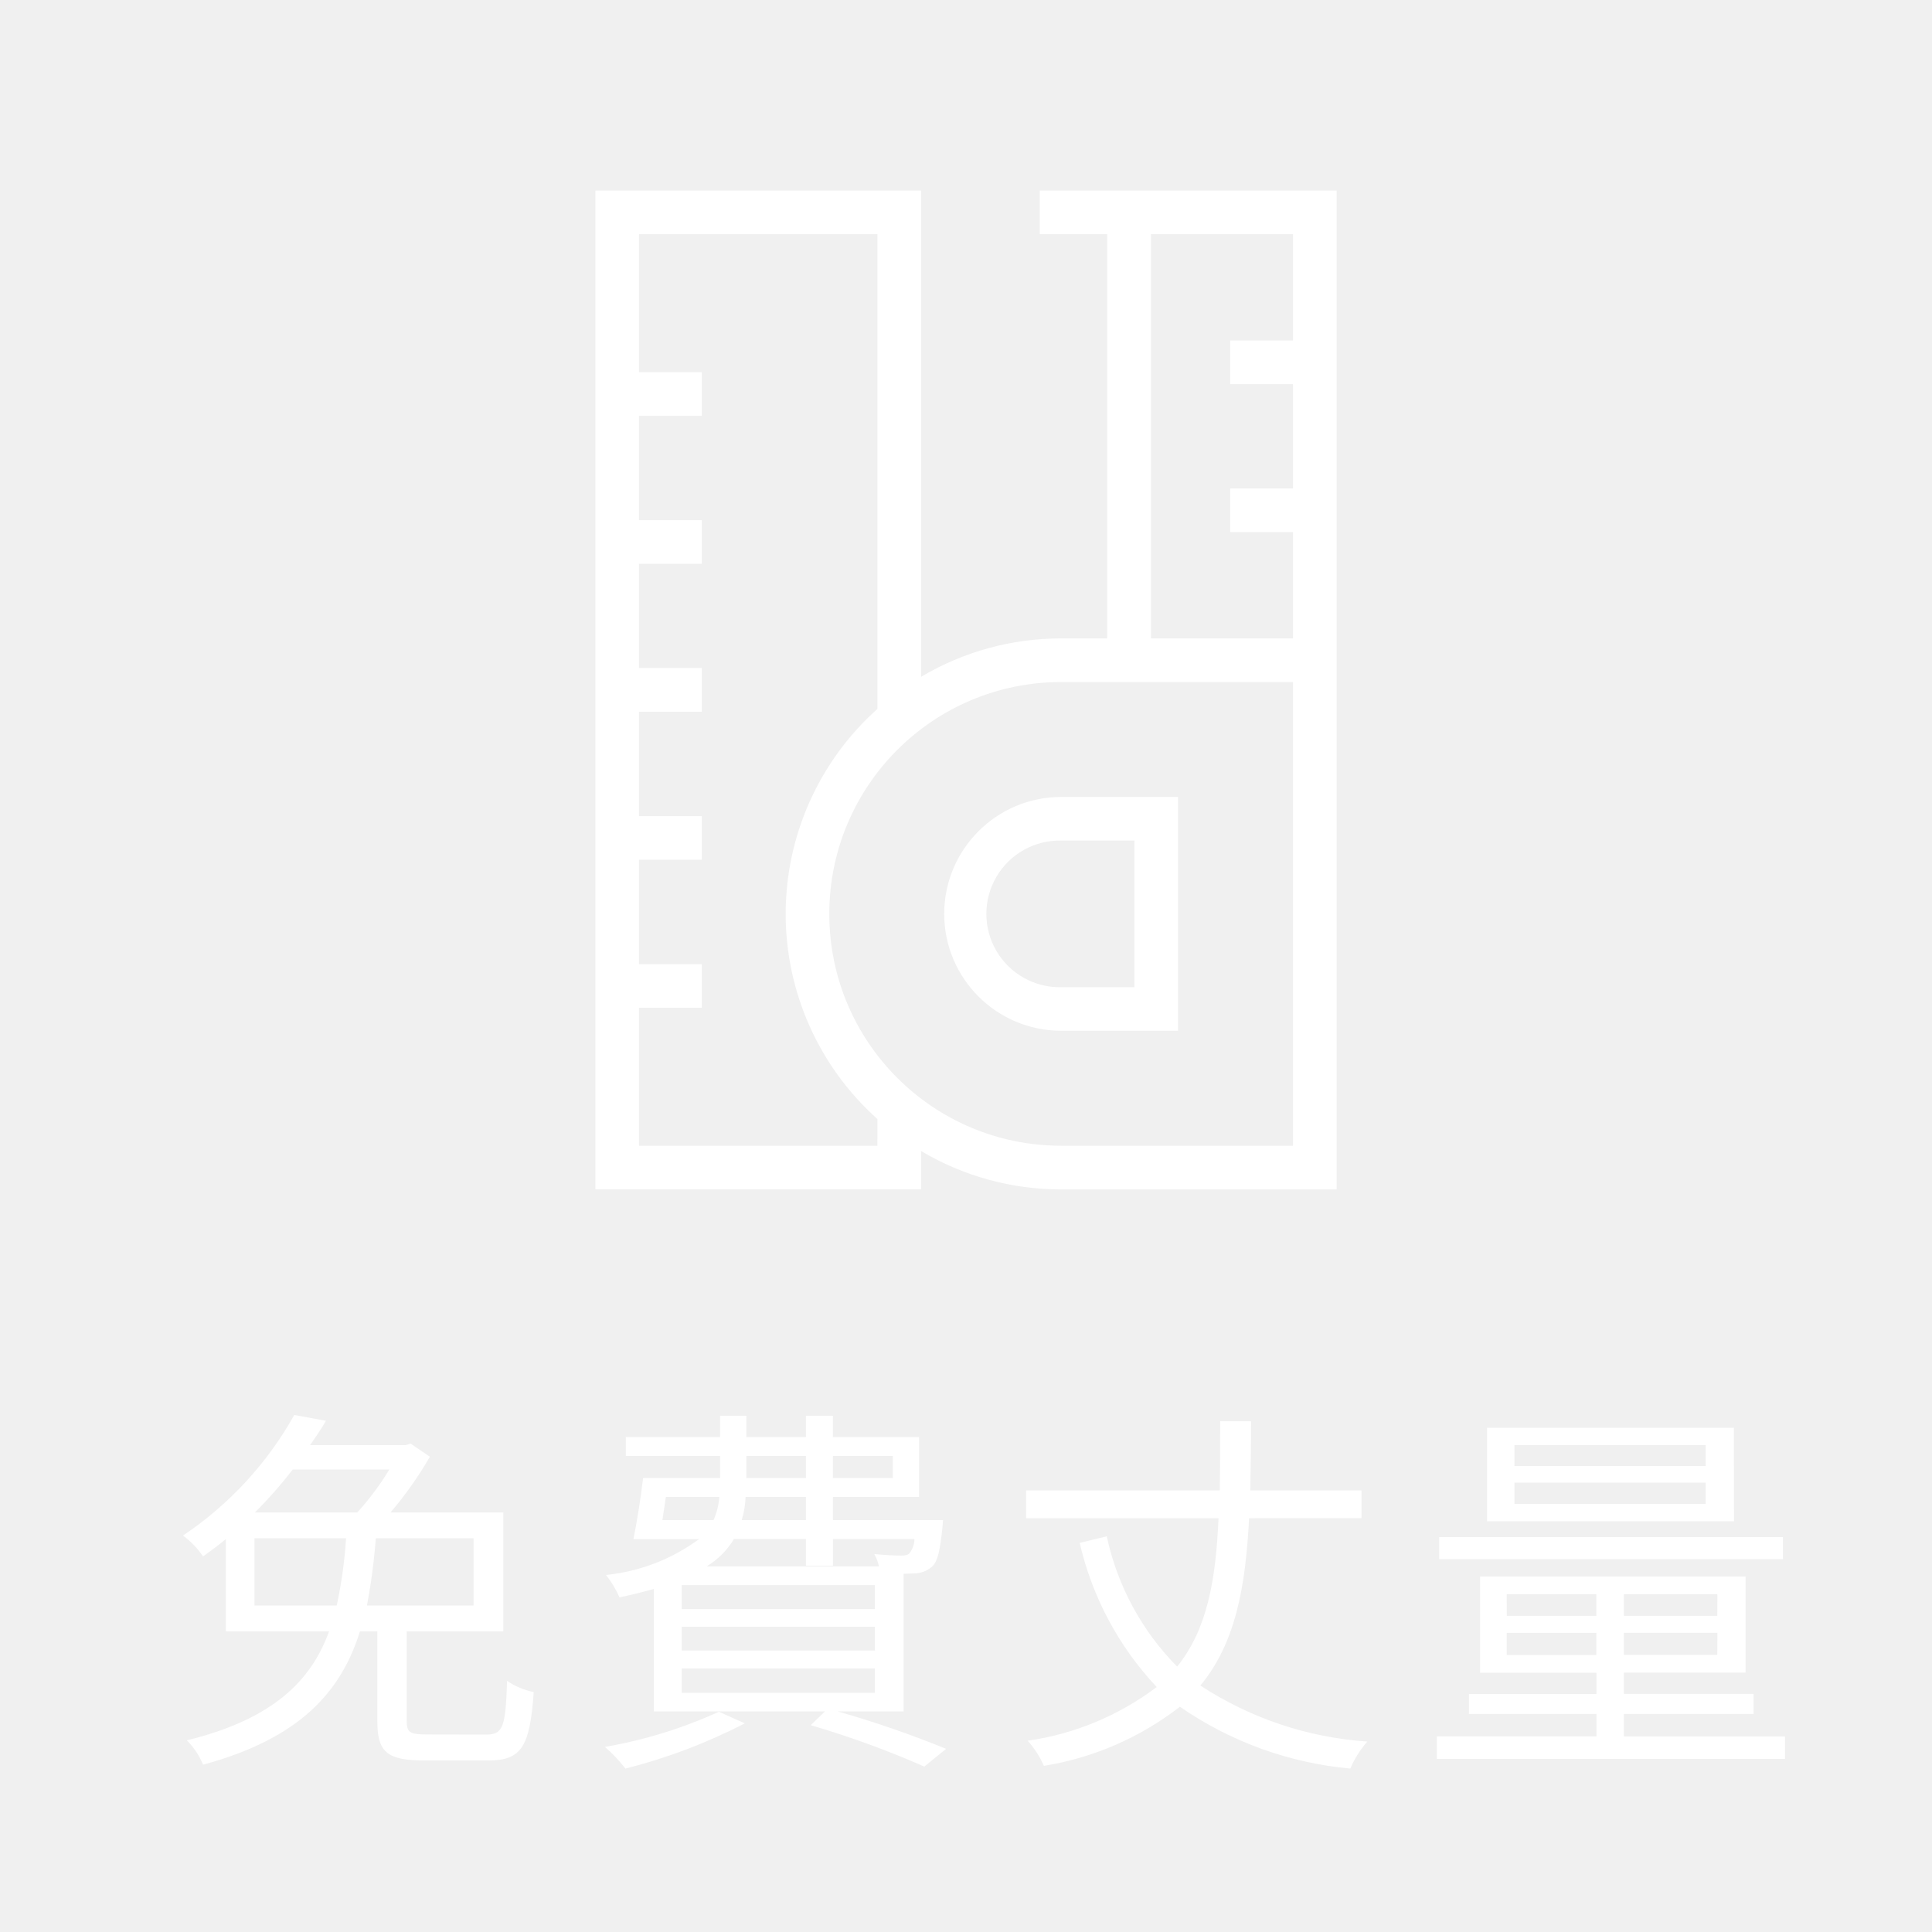
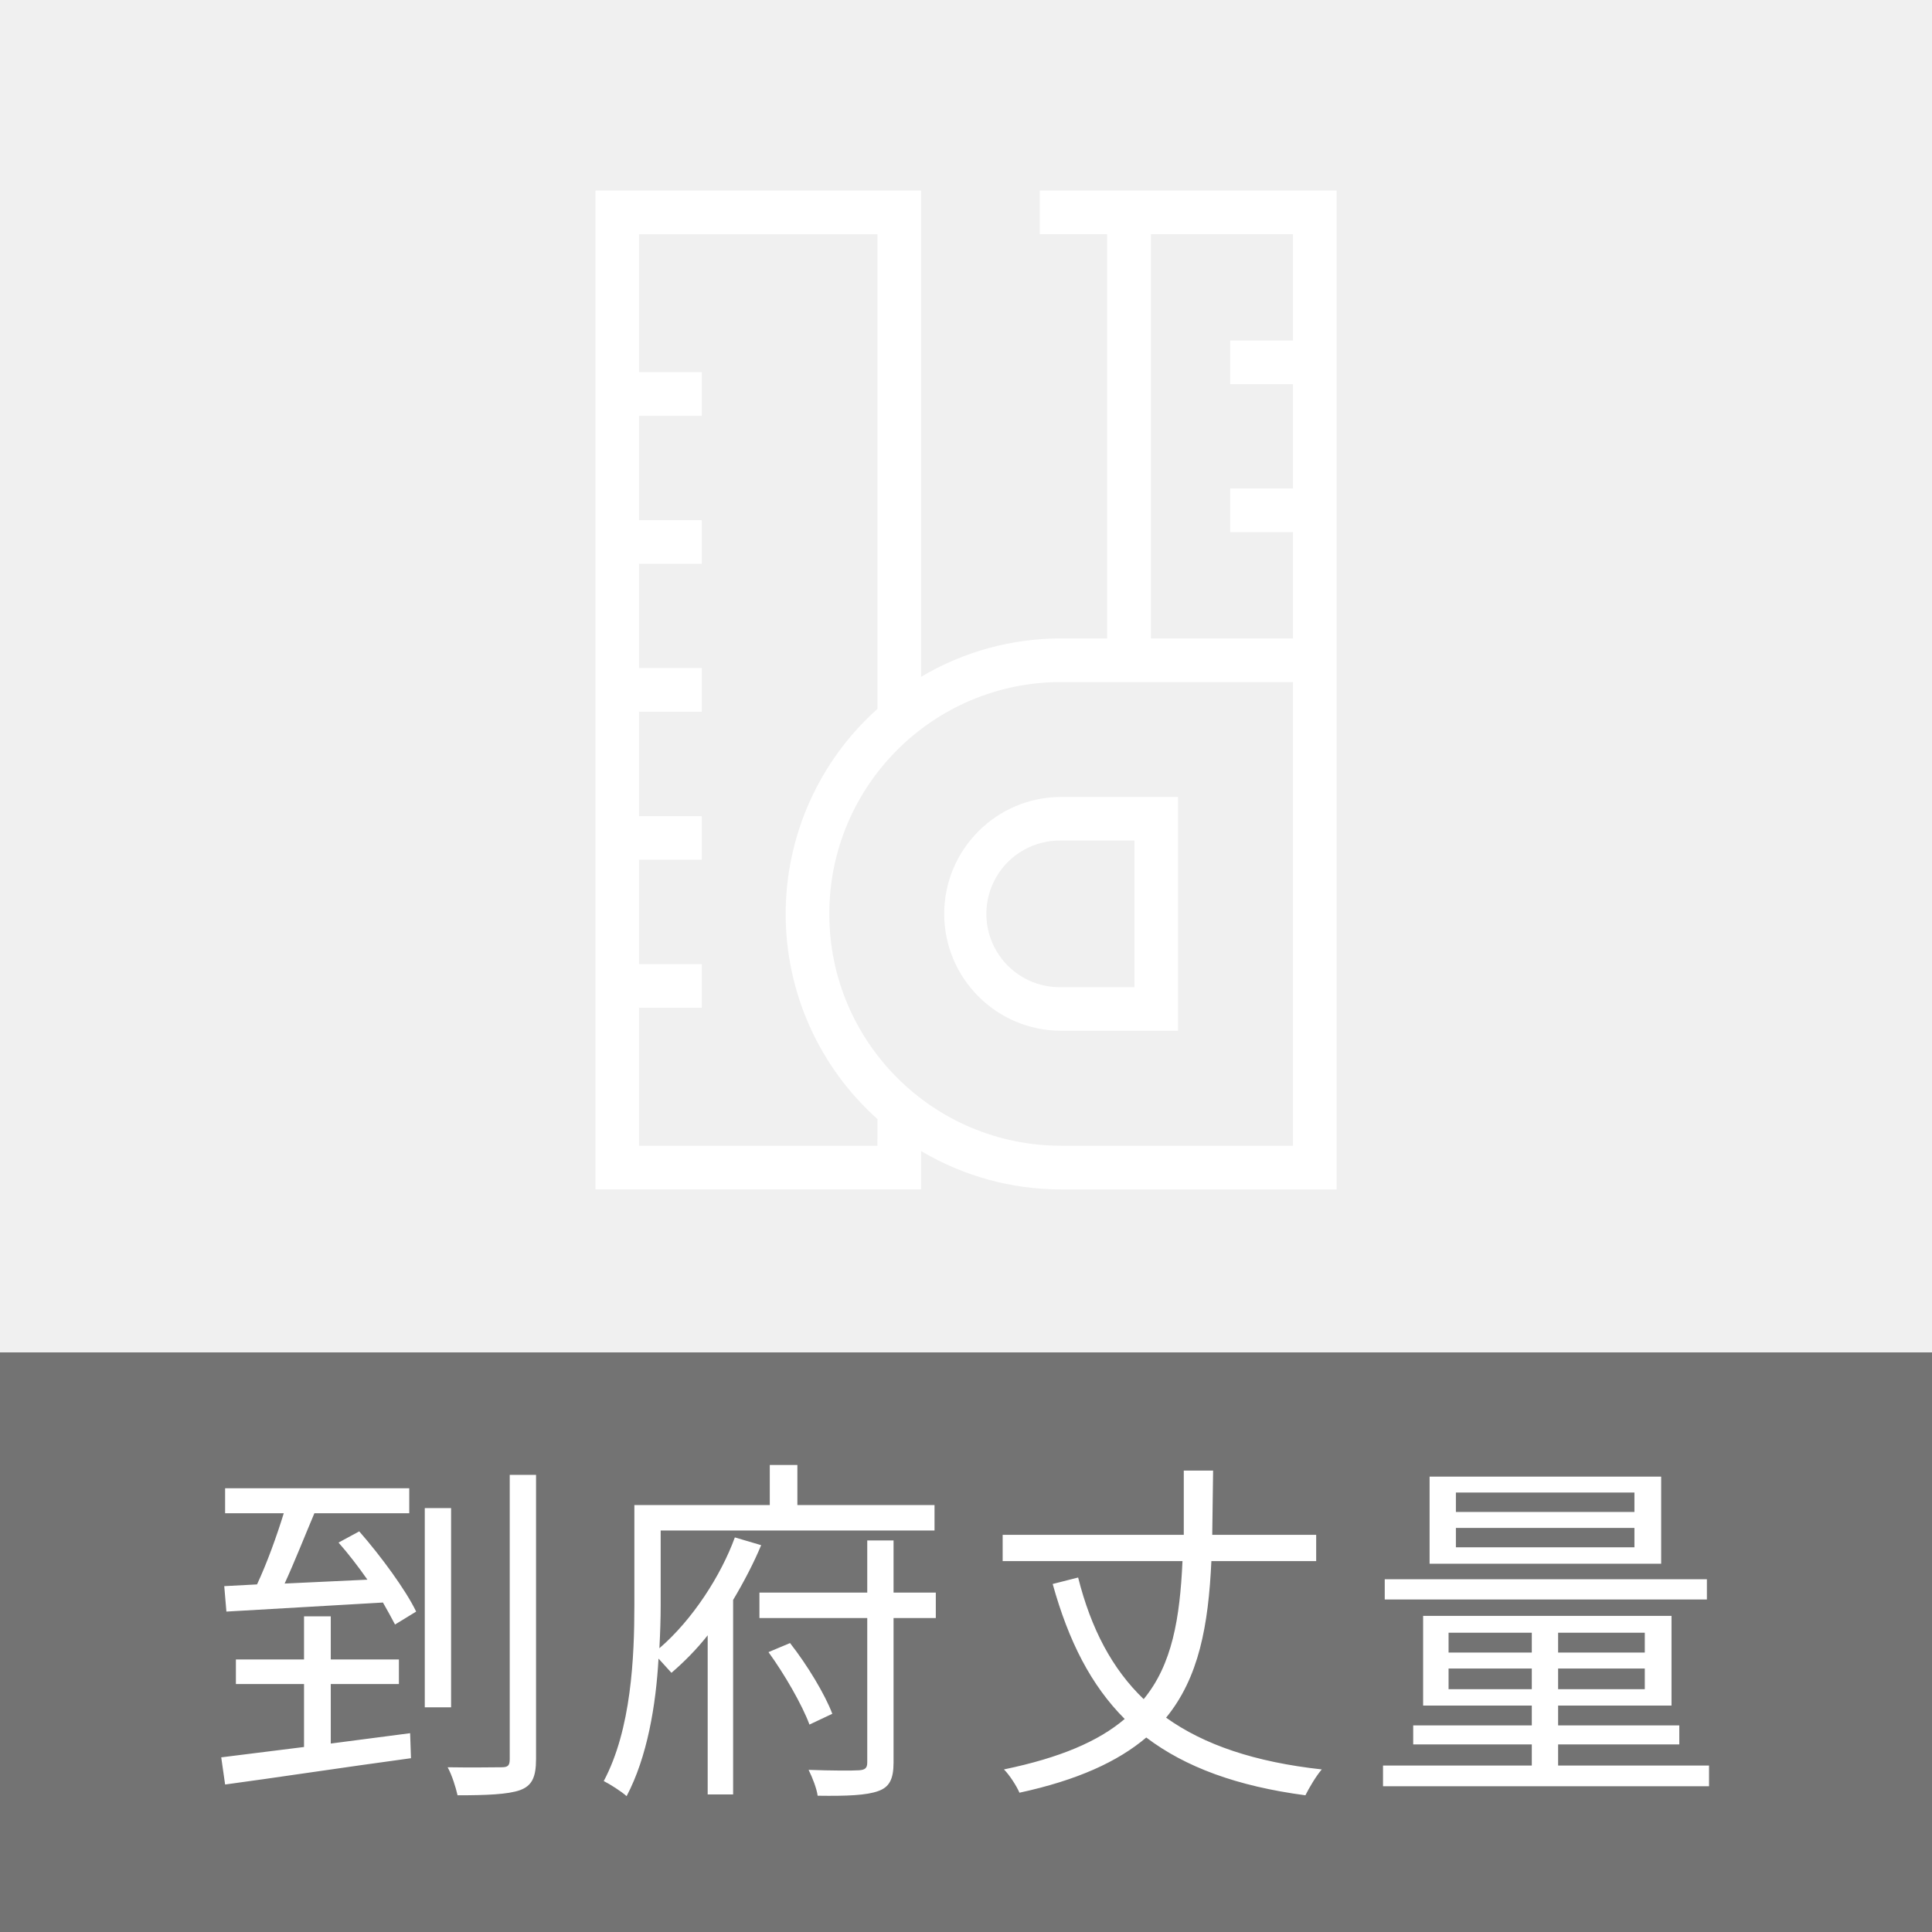
<svg xmlns="http://www.w3.org/2000/svg" width="70" height="70" viewBox="0 0 70 70">
  <defs>
    <clipPath id="a">
      <rect width="42" height="42" transform="translate(0 0.003)" fill="#fff" stroke="#707070" stroke-width="1" />
    </clipPath>
  </defs>
  <g transform="translate(-1720 -616)">
    <g transform="translate(-6 13)">
      <path d="M11.158-7.266V-4.83H7.294a21.354,21.354,0,0,0,.322-2.436ZM3.22-4.83V-7.266H6.538A16.224,16.224,0,0,1,6.2-4.83ZM8.106-9.758A9.986,9.986,0,0,1,6.944-8.2H3.234A15.584,15.584,0,0,0,4.606-9.758Zm1.372,9.6c-.63,0-.742-.07-.742-.49V-3.892h3.5V-8.2H8.148A13.593,13.593,0,0,0,9.576-10.22l-.7-.476-.182.056H5.236c.21-.308.406-.588.574-.882l-1.148-.21A12.761,12.761,0,0,1,.63-7.364a3.114,3.114,0,0,1,.728.756c.294-.21.56-.406.826-.63v3.346H5.922C5.278-2.114,3.906-.714.77.056a2.7,2.7,0,0,1,.588.882c3.514-.952,5-2.646,5.684-4.83h.63V-.63c0,1.106.35,1.414,1.694,1.414H11.7c1.19,0,1.5-.49,1.638-2.478a2.581,2.581,0,0,1-.966-.406C12.32-.42,12.222-.154,11.62-.154ZM20.048-.98A16.9,16.9,0,0,1,15.918.294a5.553,5.553,0,0,1,.742.784A20.087,20.087,0,0,0,20.986-.56ZM18.7-2.548h7v.882h-7ZM23.2-7.238v.966h.98v-.966h2.954a.908.908,0,0,1-.168.5c-.07.084-.168.1-.322.1s-.532-.014-.966-.056a1.561,1.561,0,0,1,.168.448H19.6a2.922,2.922,0,0,0,.994-.994ZM20.062-8.764a2.472,2.472,0,0,1-.21.84H18q.063-.4.126-.84Zm.98-1.484H23.2v.8H21.042Zm5.306,0v.8h-2.17v-.8ZM23.2-7.924H20.874a3.3,3.3,0,0,0,.14-.84H23.2ZM25.7-4.7h-7v-.868h7Zm0,1.5h-7V-4.06h7ZM26.74-.994V-5.978c.14,0,.266-.014.364-.014a.993.993,0,0,0,.672-.252c.2-.182.28-.588.364-1.344.014-.126.028-.336.028-.336h-3.99v-.84H27.3v-2.17H24.178v-.77H23.2v.77H21.042v-.77H20.09v.77H16.674v.686H20.09v.8H17.3c-.084.728-.224,1.6-.35,2.212h2.38a6.851,6.851,0,0,1-3.374,1.3,3.688,3.688,0,0,1,.49.812c.462-.1.882-.2,1.246-.308V-.994h6.2l-.518.5a34.094,34.094,0,0,1,4.116,1.5L28.28.364A37.921,37.921,0,0,0,24.346-.994Zm16.59-7V-9H39.3c.014-.784.028-1.624.028-2.506h-1.12c0,.9,0,1.736-.014,2.506H31.178v1.008H38.15c-.1,2.24-.406,4.018-1.5,5.376A9.567,9.567,0,0,1,34.1-7.336l-.98.238A11.321,11.321,0,0,0,35.91-1.876,10.144,10.144,0,0,1,31.234.07a3.369,3.369,0,0,1,.588.91A10.85,10.85,0,0,0,36.75-1.162a12.9,12.9,0,0,0,6.174,2.24A3.737,3.737,0,0,1,43.54.1a12.58,12.58,0,0,1-6.048-2.03c1.274-1.54,1.638-3.57,1.764-6.062ZM55.8-9.884h-6.93v-.756H55.8Zm0,1.372h-6.93v-.77H55.8Zm1.022-2.758H47.88v3.388h8.946ZM58.6-7.308H46.144v.8H58.6Zm-10.01,4.27v-.8h3.248v.8Zm0-2.2h3.248v.784H48.594Zm7.63.784H52.836v-.784h3.388Zm0,1.414H52.836v-.8h3.388ZM52.836-.084V-.9h4.7v-.728h-4.7v-.77h4.41V-5.88H47.628v3.486h4.214v.77h-4.62V-.9h4.62v.812H46.06V.728H58.674V-.084Z" transform="translate(1732 666)" fill="#fff" />
      <g transform="translate(1740 606.998)" clip-path="url(#a)">
        <g transform="translate(7.573 2.906)">
          <path d="M245,314.236a4.241,4.241,0,0,0,4.236,4.236h4.236V310h-4.236A4.241,4.241,0,0,0,245,314.236Zm6.893,2.657h-2.657a2.657,2.657,0,1,1,0-5.313h2.657Z" transform="translate(-232.363 -288.029)" fill="#fff" />
          <path d="M89.7,4h-4.6V5.58h2.442V20.227H85.873A9.918,9.918,0,0,0,80.8,21.618V4H69V40.188H80.8V38.8a9.918,9.918,0,0,0,5.076,1.391h9.98V4ZM79.217,38.608H70.58v-5h2.274v-1.58H70.58V28.245h2.274v-1.58H70.58V22.884h2.274V21.3H70.58V17.522h2.274v-1.58H70.58V12.161h2.274v-1.58H70.58v-5h8.638v17.2a9.965,9.965,0,0,0,0,14.86Zm15.057,0h-8.4a8.4,8.4,0,1,1,0-16.8h8.4ZM89.129,20.227V5.58h5.145V9.433H92v1.58h2.274v3.781H92v1.58h2.274v3.853Z" transform="translate(-69 -4)" fill="#fff" />
        </g>
      </g>
    </g>
    <rect width="70" height="70" transform="translate(1720 616)" fill="none" />
  </g>
+   <rect x="0" y="49" width="70" height="21" fill="#737373" />
+   <text x="35" y="64" fill="#fff" font-family="Noto Sans TC, sans-serif" font-size="13" font-weight="400" letter-spacing="1" text-anchor="middle">到府丈量</text>
</svg>
